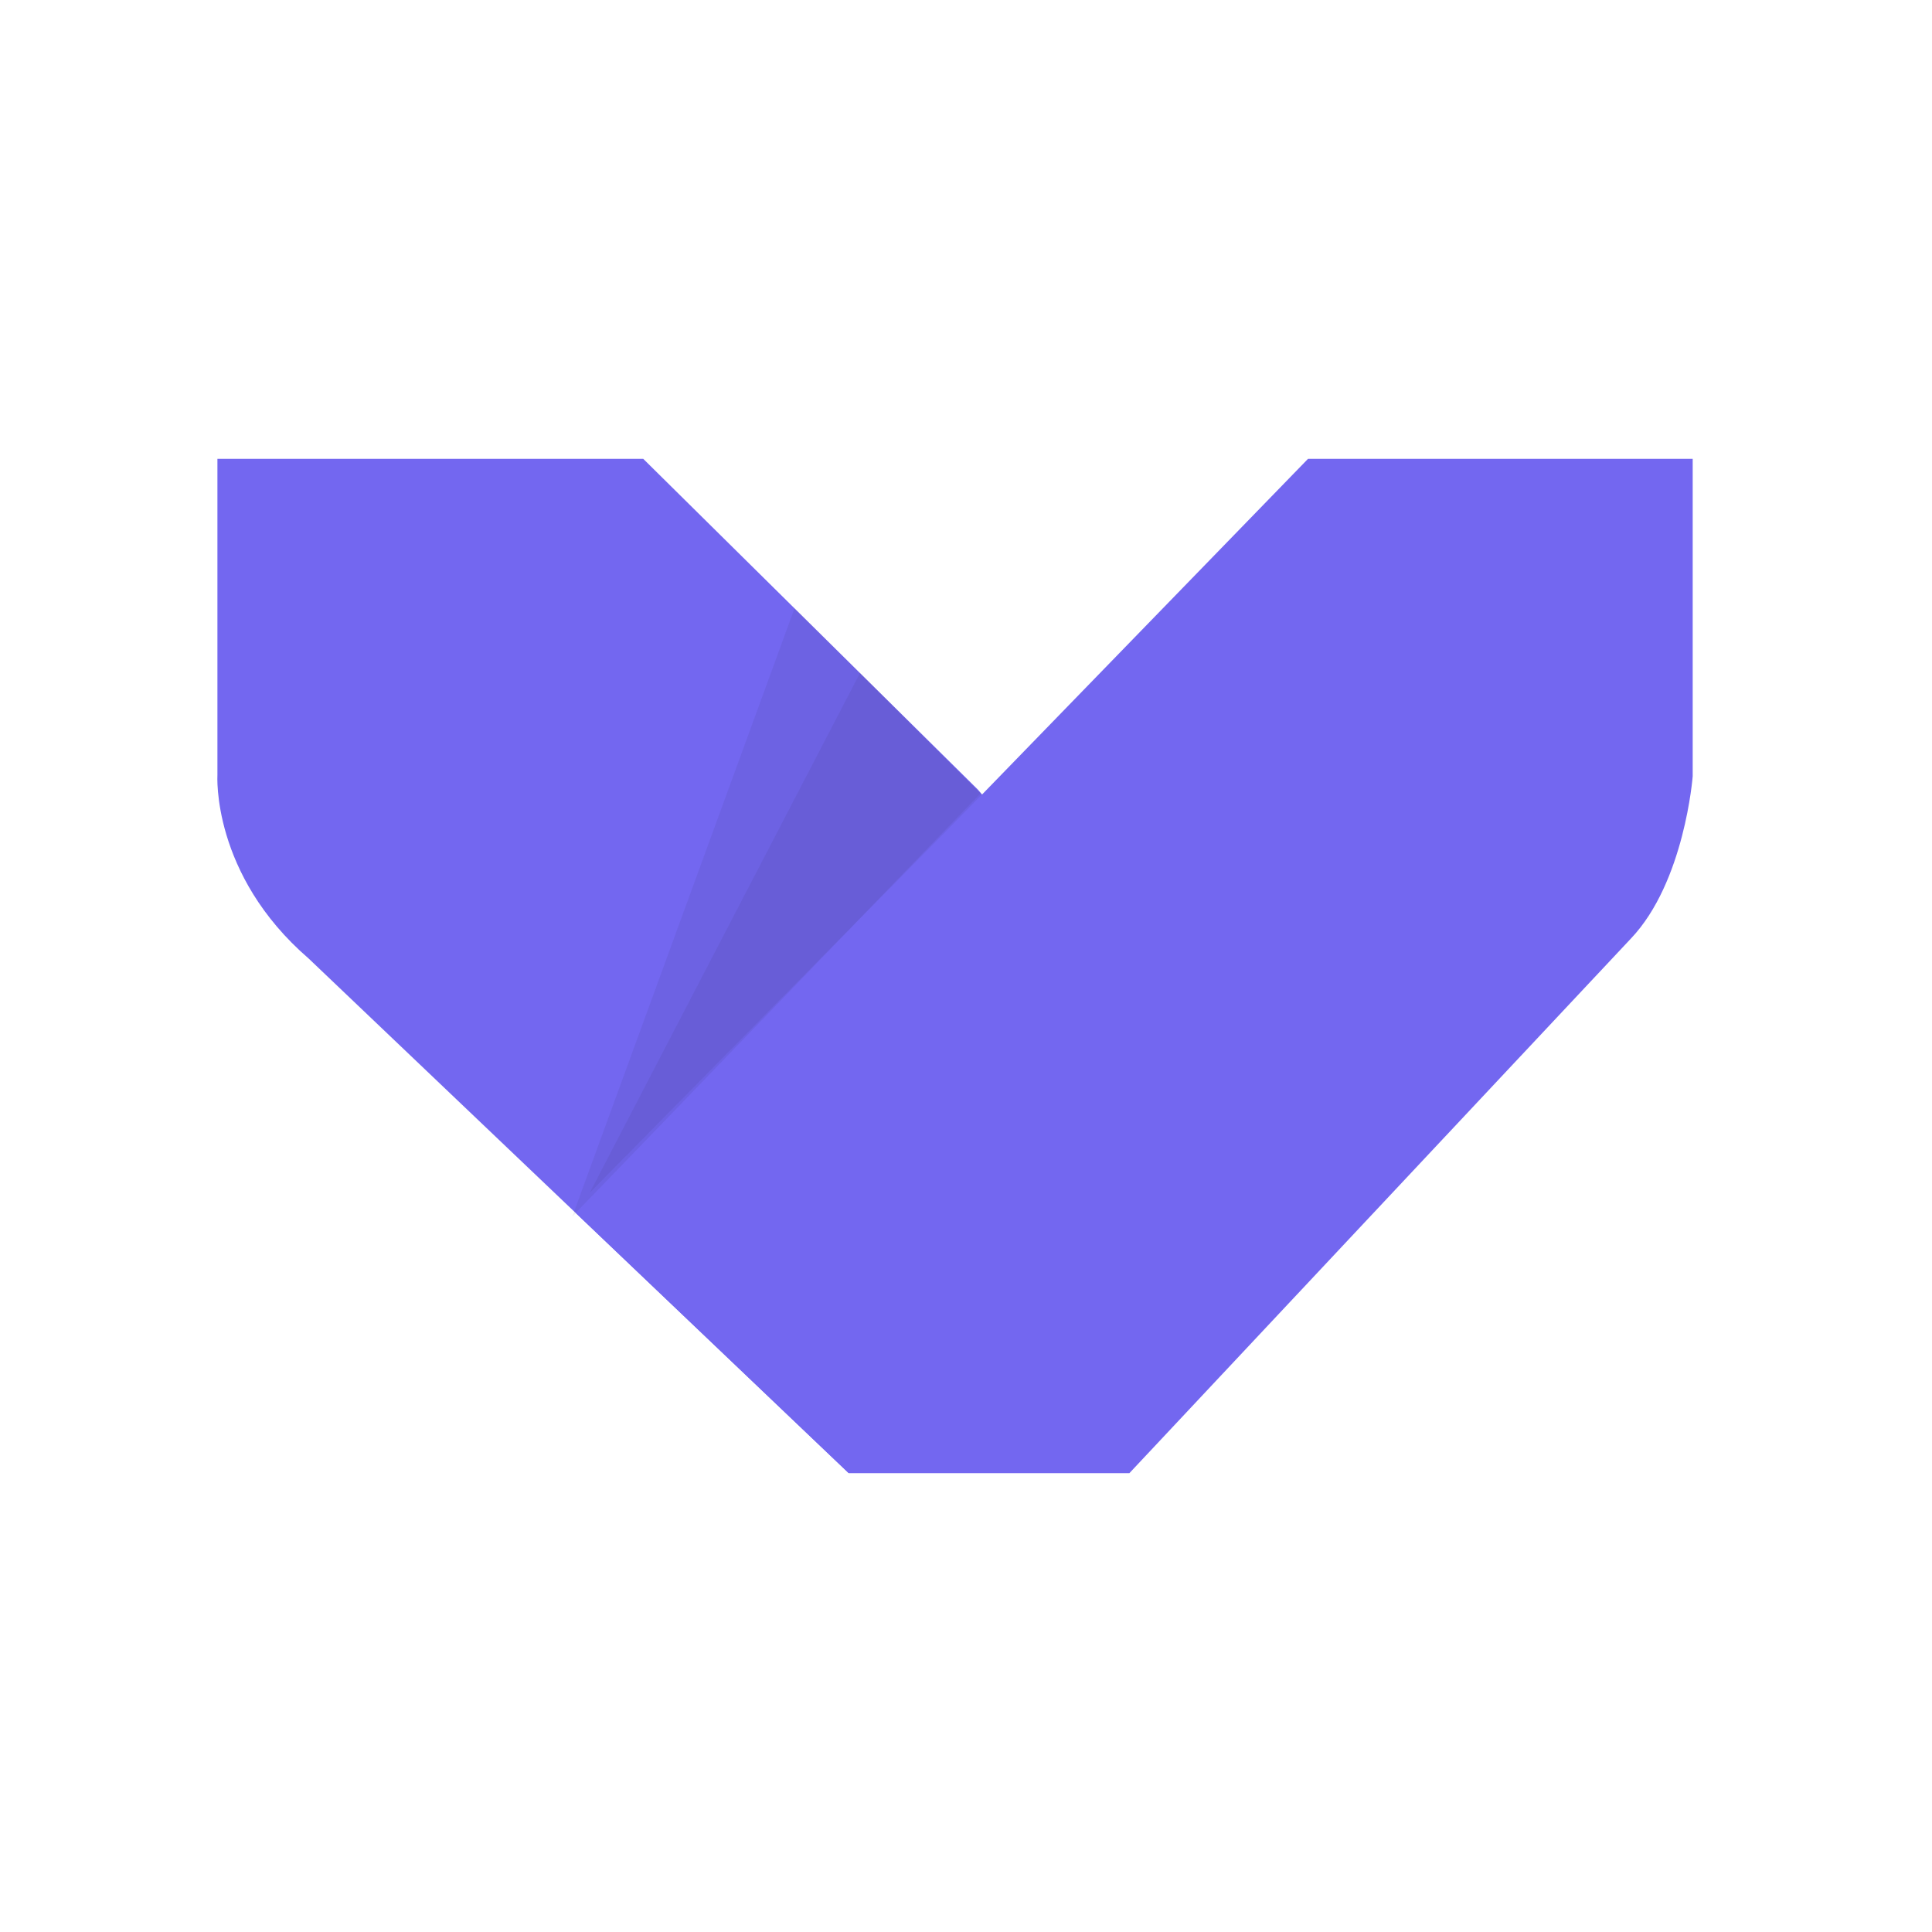
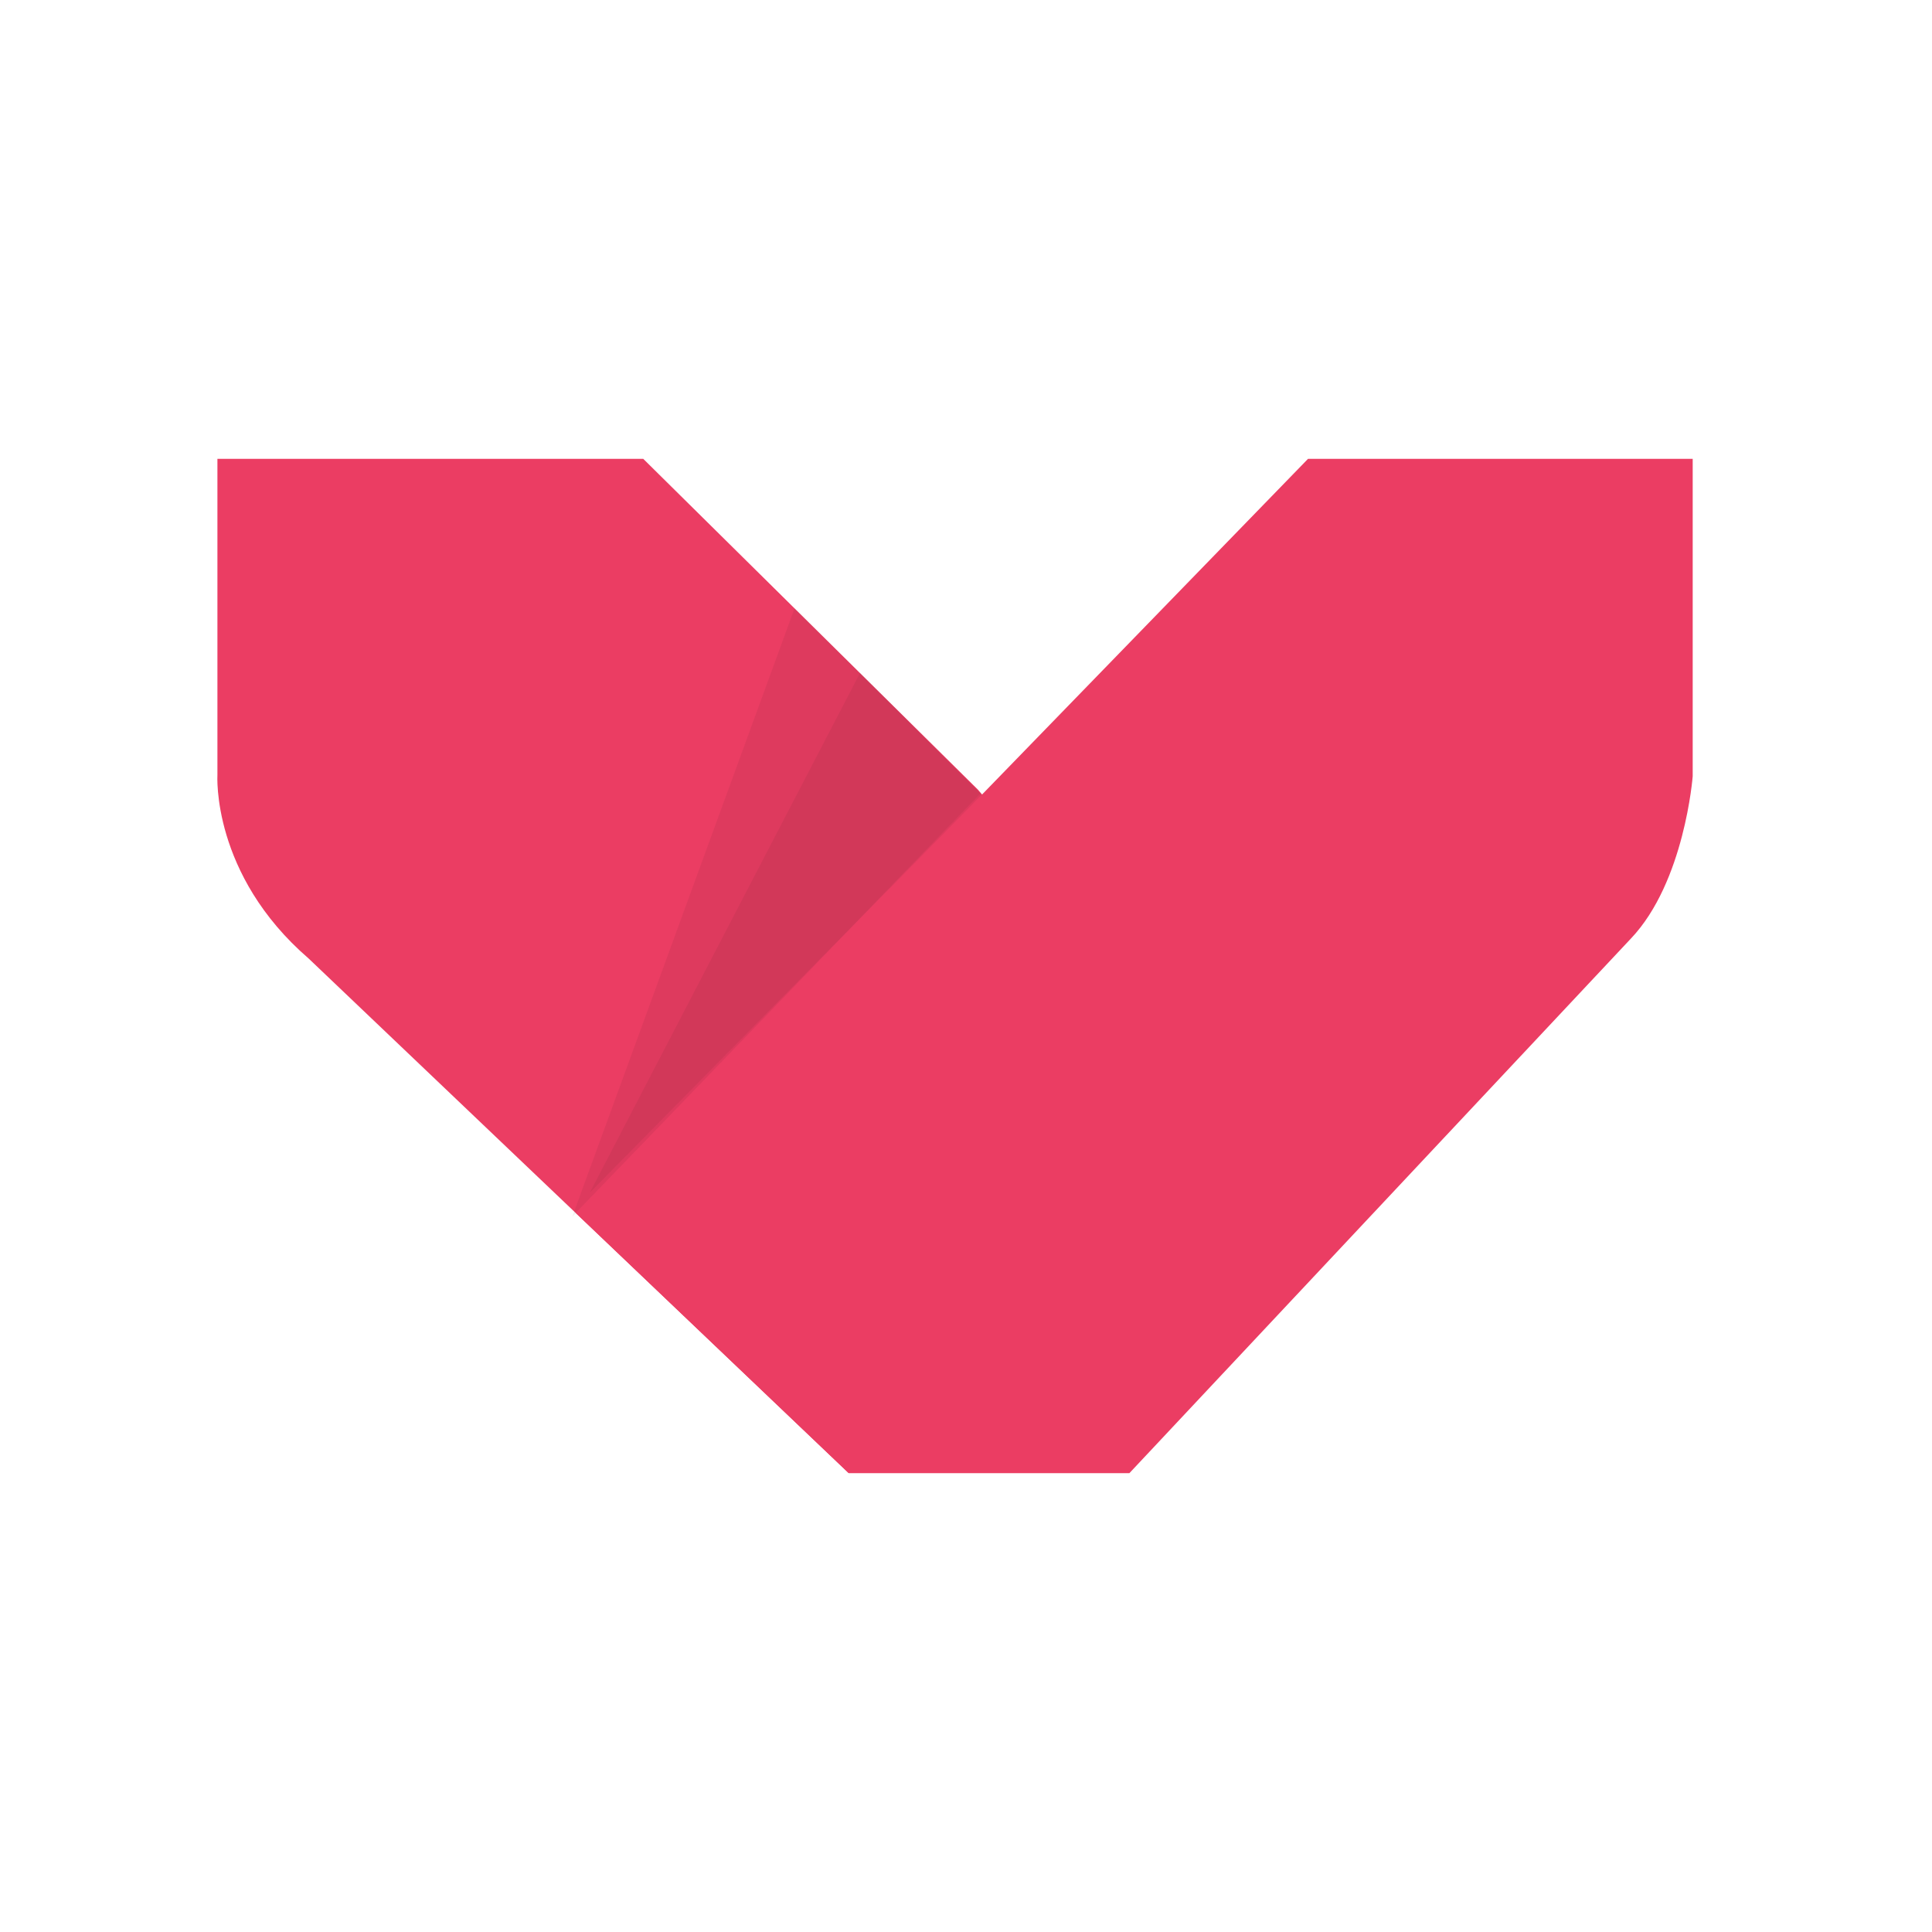
<svg xmlns="http://www.w3.org/2000/svg" width="80" height="80" viewBox="0 0 80 80" fill="none">
-   <path fill-rule="evenodd" clip-rule="evenodd" d="M9.003 19V32.085C9.003 32.085 8.746 36.205 12.782 39.692L35.138 60.993L46.764 60.844L44.899 37.867L40.491 32.694L26.636 19H9.003Z" fill="#7367F0" />
+   <path fill-rule="evenodd" clip-rule="evenodd" d="M9.003 19V32.085C9.003 32.085 8.746 36.205 12.782 39.692L35.138 60.993L46.764 60.844L44.899 37.867L40.491 32.694L26.636 19H9.003Z" fill="#EB3D63" />
  <path opacity="0.06" fill-rule="evenodd" clip-rule="evenodd" d="M23.697 50.379L32.902 25.18L40.603 32.852L23.697 50.379Z" fill="#161616" />
  <path opacity="0.06" fill-rule="evenodd" clip-rule="evenodd" d="M24.421 49.388L35.616 27.858L40.662 32.907L24.421 49.388Z" fill="#161616" />
-   <path fill-rule="evenodd" clip-rule="evenodd" d="M23.839 50.226L54.162 19H70.091V32.142C70.091 32.142 69.759 36.522 67.531 38.865L46.766 61H35.143L23.839 50.226Z" fill="#7367F0" />
+   <path fill-rule="evenodd" clip-rule="evenodd" d="M23.839 50.226L54.162 19H70.091V32.142C70.091 32.142 69.759 36.522 67.531 38.865L46.766 61H35.143L23.839 50.226Z" fill="#EB3D63" />
</svg>
